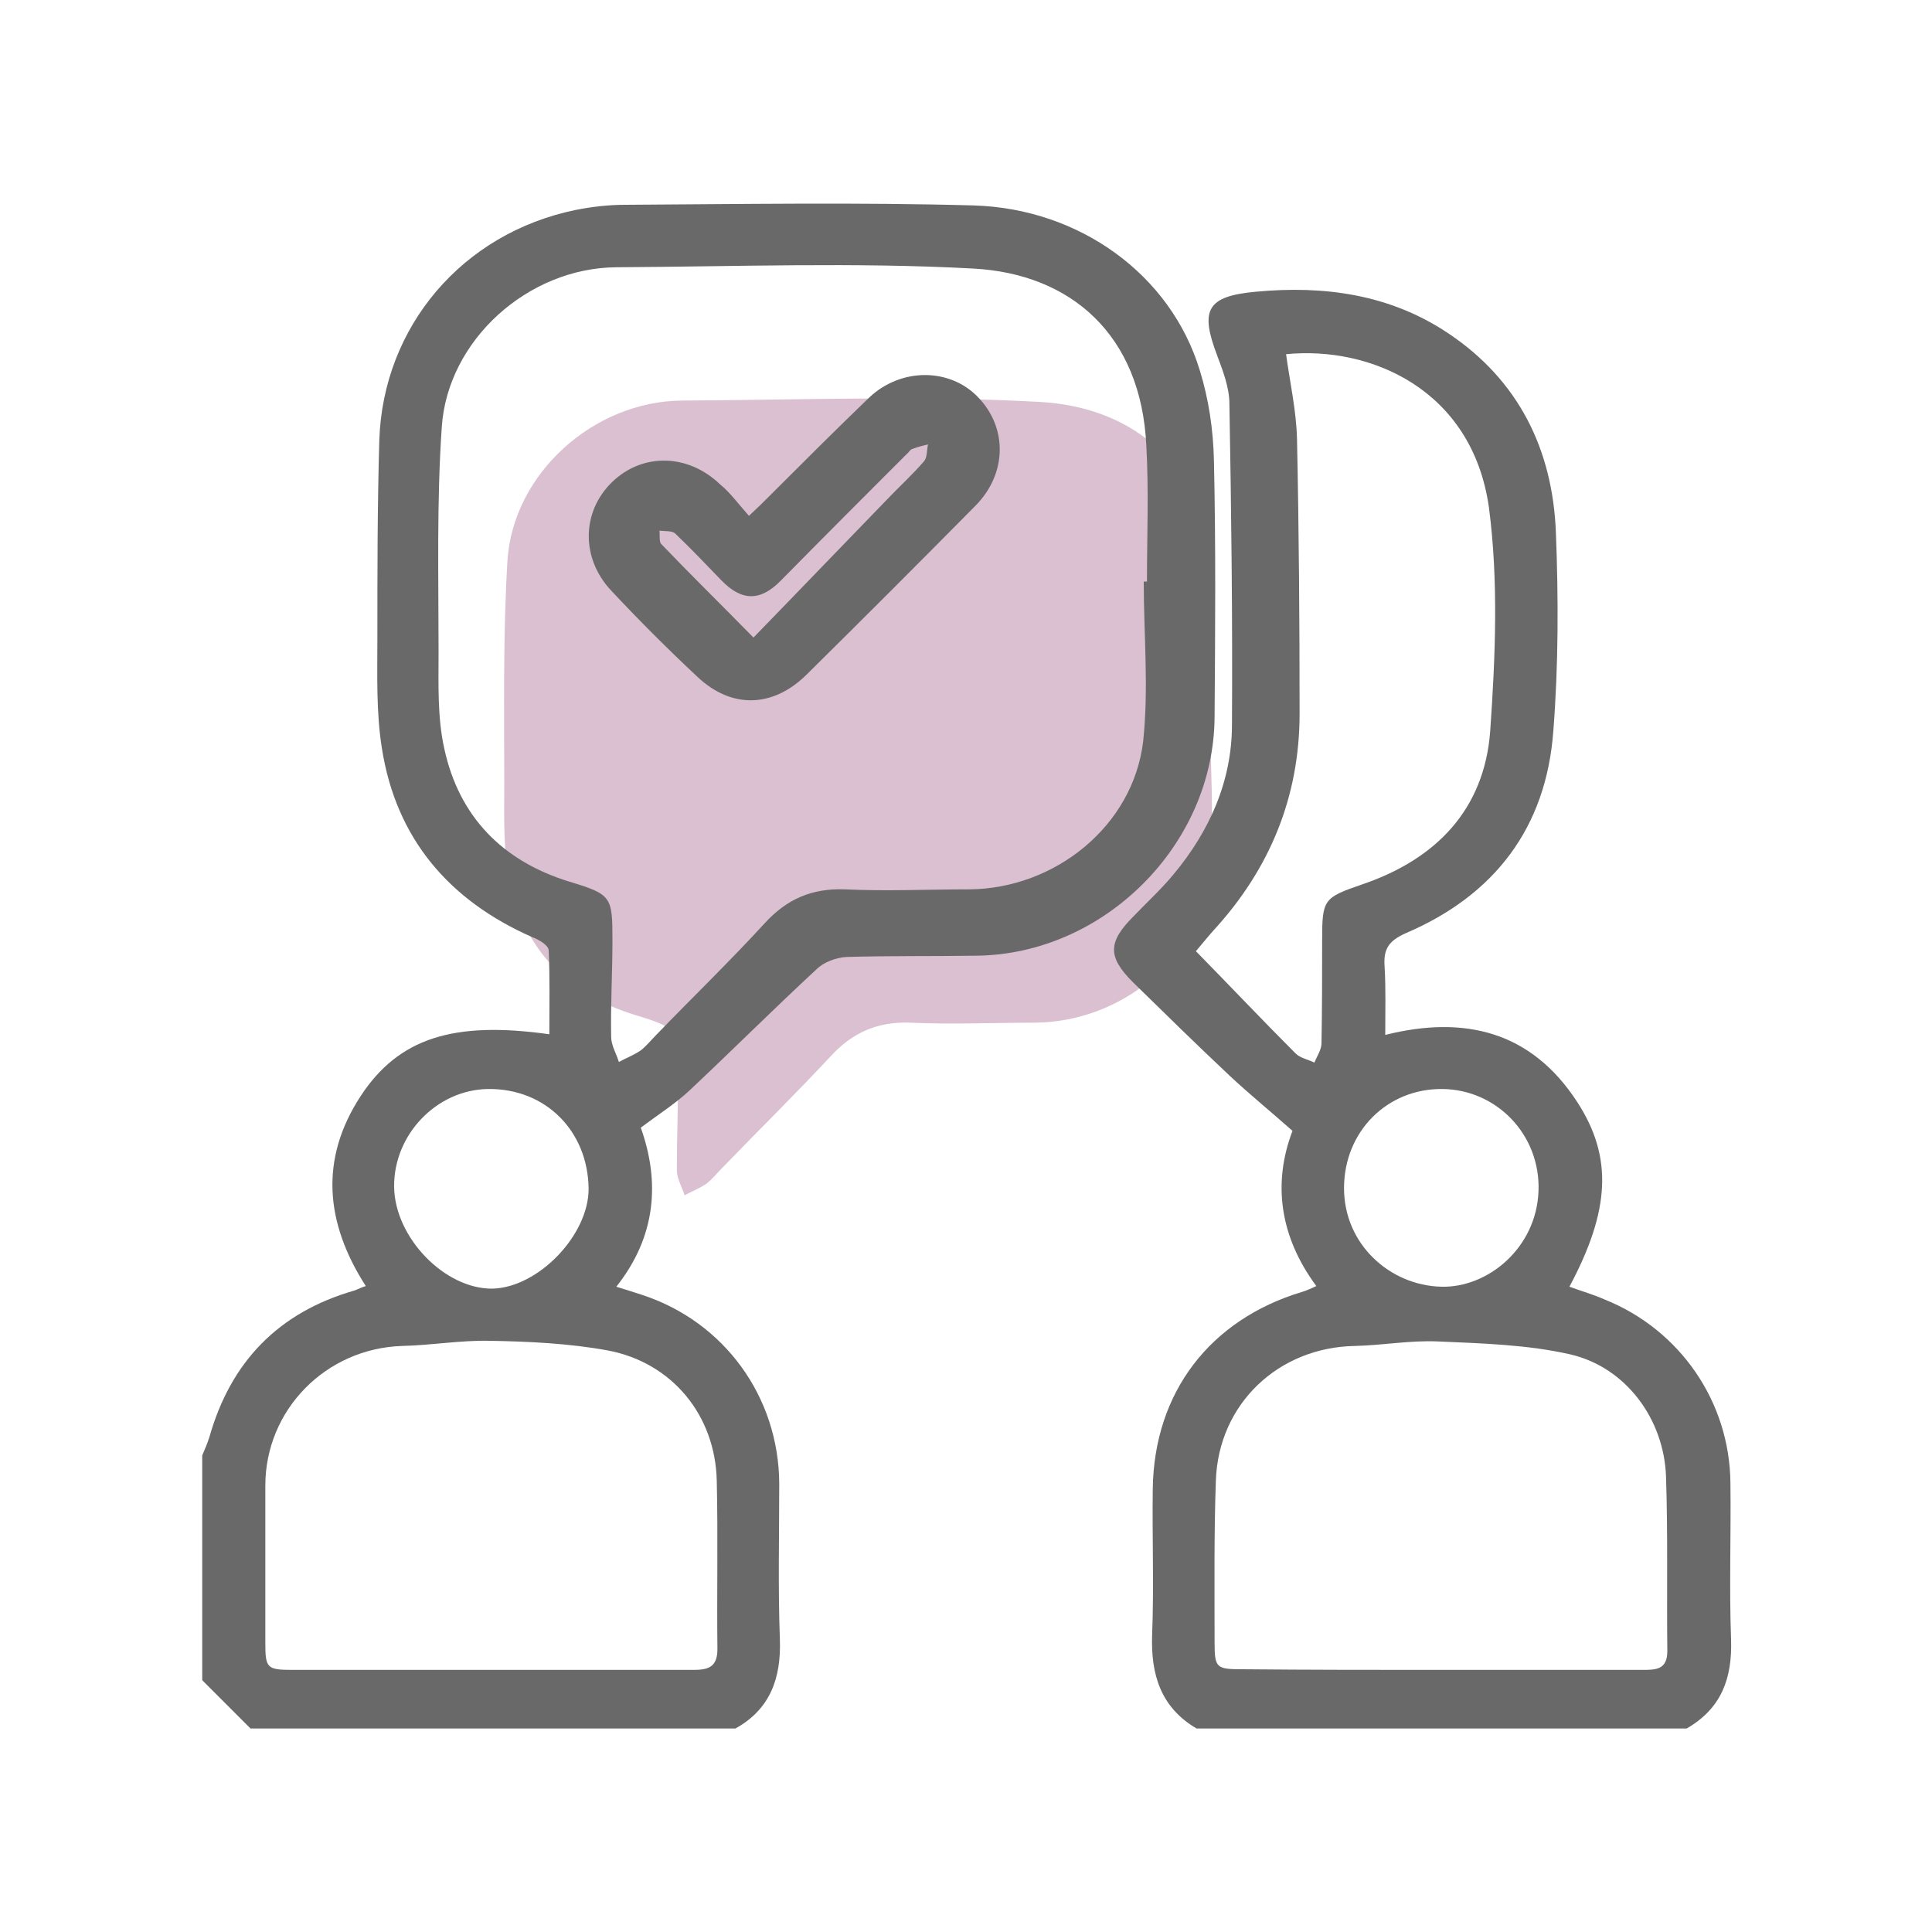
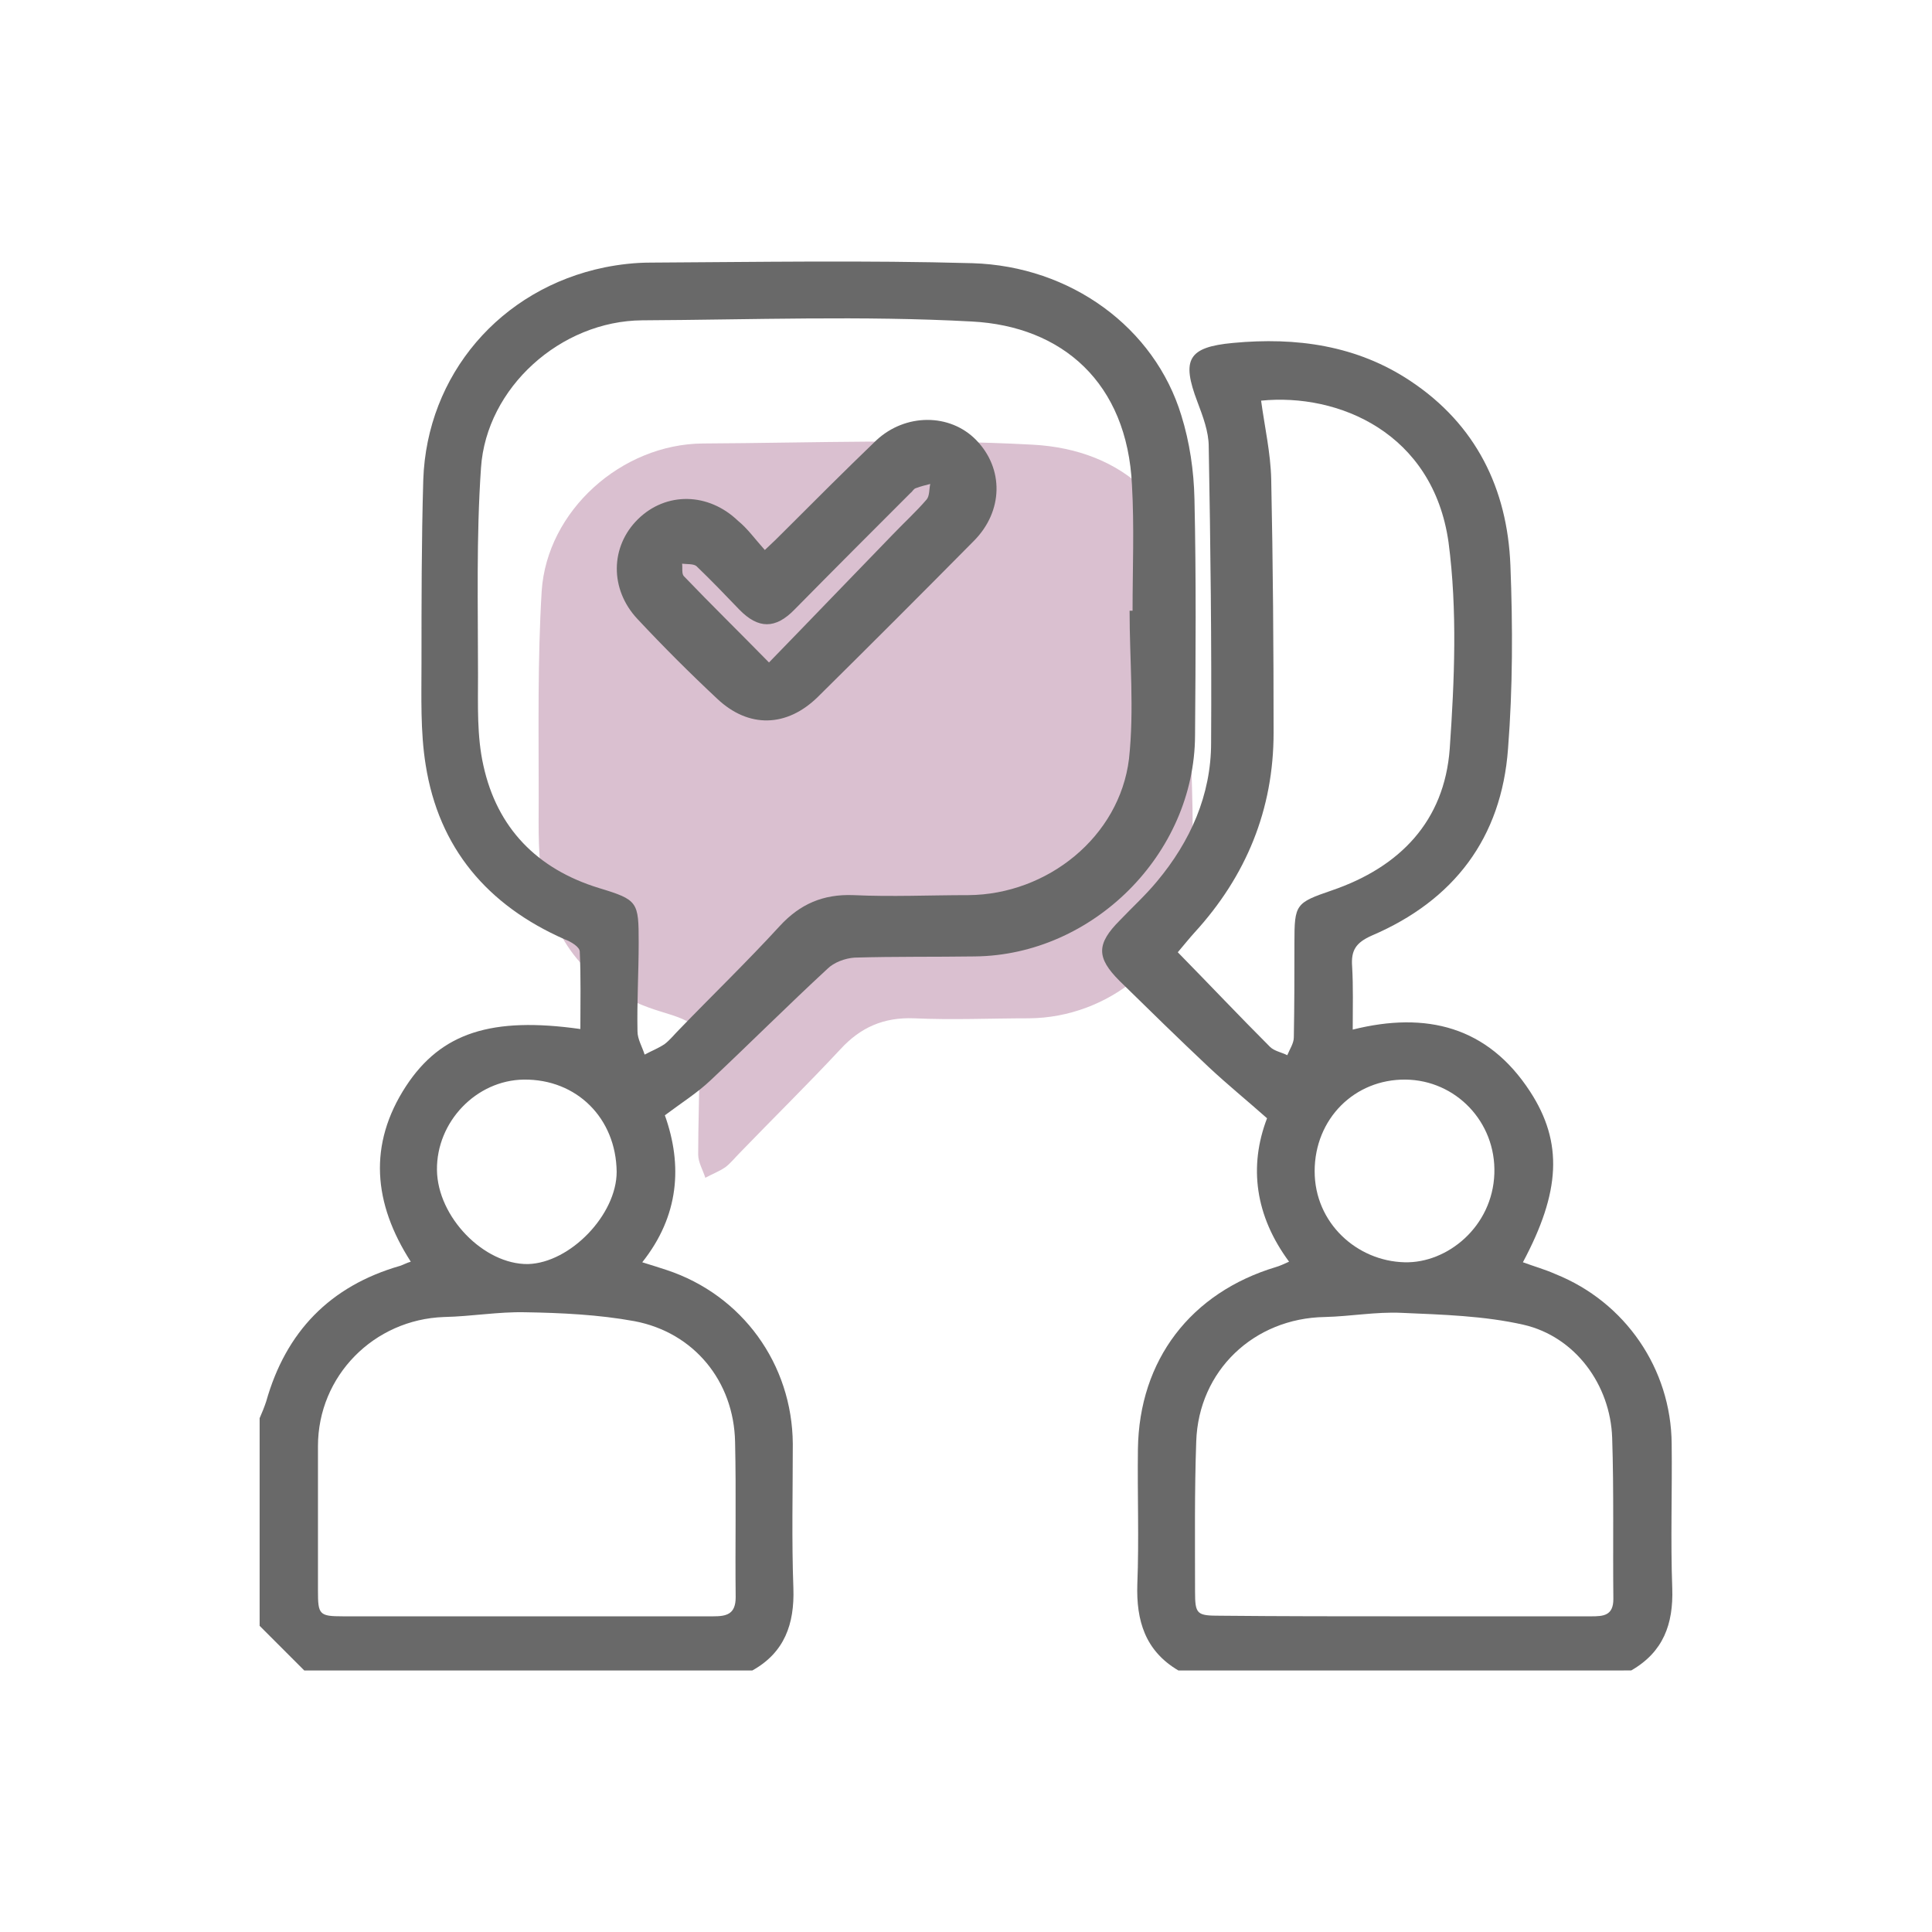
- <svg xmlns="http://www.w3.org/2000/svg" version="1.1" id="Layer_1" x="0px" y="0px" width="300px" height="300px" viewBox="0 0 300 300" style="enable-background:new 0 0 300 300;" xml:space="preserve">
-   <style type="text/css">
- 	.st0{fill:#DAC0D0;}
- 	.st1{fill:#696969;}
- </style>
+ <svg xmlns="http://www.w3.org/2000/svg" version="1.1" id="Layer_1" x="0px" y="0px" width="300px" height="300px" viewBox="0 0 300 300" enable-background="new 0 0 300 300" xml:space="preserve">
  <g>
-     <path class="st0" d="M187.9,111.1c0,8.3,0.8,16.7-0.2,24.8c-1.6,13.1-13.7,22.8-27,22.9c-6.4,0-12.9,0.3-19.3,0   c-5.1-0.2-9,1.5-12.4,5.2c-5.5,5.9-11.3,11.6-16.9,17.4c-0.8,0.8-1.5,1.7-2.4,2.4c-1,0.7-2.3,1.2-3.4,1.8c-0.4-1.3-1.2-2.6-1.2-3.9   c0-5,0.2-9.9,0.2-14.9c0.1-6.9-0.1-7.2-6.7-9.2c-10.4-3.2-17.1-10-19.4-20.6c-1.1-4.9-0.9-10.1-0.9-15.2c0-11.6-0.2-23.2,0.5-34.8   c0.9-13.5,13.4-24.7,27.1-24.8c18.5-0.1,37-0.8,55.4,0.2c15.2,0.8,26.1,10.3,26.9,27.5c0.3,7,0.1,14.1,0.1,21.1   C188.3,111.1,188.1,111.1,187.9,111.1z M126.6,100.9c-1.7-1.9-2.9-3.6-4.4-5c-5-4.8-12.1-4.9-16.8-0.3c-4.7,4.6-4.8,11.7-0.1,16.8   c4.3,4.6,8.8,9.1,13.4,13.4c5.3,5,11.7,4.8,16.9-0.3c8.8-8.7,17.5-17.4,26.2-26.2c5-5,5.1-12.2,0.4-17c-4.4-4.5-12-4.6-16.8,0.1   c-5.3,5.1-10.5,10.3-15.7,15.5C128.8,98.8,128,99.6,126.6,100.9z M169,141H95V73h74V141z" />
-     <path class="st1" d="M31.4,226c0.4-0.9,0.8-1.9,1.1-2.8c3.3-11.7,10.7-19.4,22.5-22.8c0.6-0.2,1.1-0.5,1.8-0.7   c-6.3-9.8-7.2-19.7-0.8-29.5c5.9-9,14.4-11.7,29.3-9.6c0-4.4,0.1-8.7-0.1-13c0-0.8-1.5-1.7-2.6-2.1c-12.9-5.7-21.1-15.3-23.3-29.3   c-0.9-5.6-0.7-11.4-0.7-17.1c0-10.3,0-20.5,0.3-30.8c0.6-17.6,12.9-32.1,30.5-35.7c2.5-0.5,5.1-0.8,7.7-0.8   c18-0.1,36.1-0.4,54.1,0.1c16.5,0.5,30.6,10.8,35.1,25.6c1.4,4.5,2.1,9.3,2.2,14c0.3,13.3,0.2,26.5,0.1,39.8   c-0.1,19.9-17.2,36.9-37,37.1c-6.7,0.1-13.5,0-20.2,0.2c-1.6,0.1-3.5,0.8-4.6,1.9c-6.6,6.1-13,12.5-19.6,18.7   c-2.2,2.1-4.9,3.8-7.7,5.9c3,8.4,2.4,16.9-3.8,24.7c1.6,0.5,2.9,0.9,4.1,1.3c12.7,4.2,21.1,15.8,21.2,29.2c0,8.1-0.2,16.2,0.1,24.3   c0.2,6-1.5,10.8-6.9,13.8c-25.1,0-50.2,0-75.3,0c-2.5-2.5-5-5-7.5-7.5C31.4,249.3,31.4,237.6,31.4,226z M177.6,90.3   c0.2,0,0.3,0,0.5,0c0-7.1,0.3-14.1-0.1-21.1c-0.8-17.2-11.7-26.7-26.9-27.5c-18.4-1-36.9-0.3-55.4-0.2   c-13.7,0.1-26.2,11.3-27.1,24.8c-0.8,11.6-0.5,23.2-0.5,34.8c0,5.1-0.2,10.3,0.9,15.2c2.3,10.5,9,17.4,19.4,20.6   c6.6,2,6.7,2.3,6.7,9.2c0,5-0.3,9.9-0.2,14.9c0,1.3,0.8,2.6,1.2,3.9c1.1-0.6,2.4-1.1,3.4-1.8c0.9-0.7,1.6-1.6,2.4-2.4   c5.6-5.8,11.4-11.4,16.9-17.4c3.4-3.7,7.3-5.4,12.4-5.2c6.4,0.3,12.9,0,19.3,0c13.3-0.1,25.4-9.8,27-22.9   C178.4,106.9,177.6,98.6,177.6,90.3z M76.5,259.3c10.4,0,20.7,0,31.1,0c2.2,0,3.8-0.3,3.8-3.2c-0.1-8.7,0.1-17.4-0.1-26.1   c-0.2-10.2-6.9-18.4-16.9-20.3c-6-1.1-12.3-1.4-18.4-1.5c-4.5-0.1-9,0.7-13.6,0.8c-11.8,0.4-21.2,9.9-21.2,21.7   c0,8.1,0,16.2,0,24.3c0,4,0.2,4.3,4.2,4.3C55.8,259.3,66.1,259.3,76.5,259.3z M91.4,184.6c-0.1-9-6.7-15.6-15.6-15.5   c-8,0.1-14.7,7.1-14.6,15.2c0.1,7.9,7.9,15.9,15.3,15.8C83.6,199.9,91.4,191.8,91.4,184.6z" />
-     <path class="st1" d="M185.8,268.4c-5.6-3.3-7.1-8.4-6.9-14.5c0.3-7.6,0-15.1,0.1-22.7c0.2-15,8.9-26.3,23.2-30.6   c0.7-0.2,1.3-0.5,2.2-0.9c-5.7-7.7-6.8-16-3.7-24.1c-3.5-3.1-6.7-5.7-9.8-8.6c-5.1-4.8-10-9.6-15-14.5c-3.9-3.9-3.9-6.2,0.1-10.2   c2.1-2.2,4.3-4.2,6.2-6.5c5.6-6.7,9.1-14.5,9.1-23.3c0.1-16.6-0.1-33.2-0.4-49.8c0-2.5-1-5.1-1.9-7.5c-2.7-7.1-1.6-9.2,6-9.9   c10.6-1,20.8,0.4,29.8,6.4c11,7.3,16.3,18.1,16.8,31c0.4,10.2,0.4,20.6-0.4,30.8c-1.1,15-9.1,25.5-22.9,31.4   c-2.7,1.2-3.5,2.5-3.3,5.2c0.2,3.4,0.1,6.8,0.1,10.6c12.4-3.1,22.7-0.5,29.8,10.4c5.6,8.6,5.1,16.9-1.2,28.7c1.9,0.7,3.7,1.2,5.5,2   c11.7,4.7,19.4,15.9,19.5,28.5c0.1,8.1-0.2,16.2,0.1,24.3c0.2,6-1.5,10.7-6.9,13.8C236.4,268.4,211.1,268.4,185.8,268.4z    M223.8,259.3c10.5,0,21,0,31.4,0c2,0,3.7-0.1,3.7-2.9c-0.1-9,0.1-18.1-0.2-27.1c-0.3-8.9-6.2-17-14.9-19c-6.6-1.5-13.6-1.7-20.5-2   c-4.3-0.2-8.6,0.6-12.9,0.7c-11.9,0.2-21.2,9-21.6,20.9c-0.3,8.4-0.2,16.8-0.2,25.2c0,3.9,0.3,4.1,4.3,4.1   C203.3,259.3,213.5,259.3,223.8,259.3z M199.7,55c0.6,4.4,1.6,8.8,1.7,13.2c0.3,14.2,0.4,28.4,0.4,42.6c0,12.9-4.6,24.1-13.3,33.6   c-0.9,1-1.7,2-2.8,3.3c5.3,5.4,10.3,10.7,15.5,15.9c0.7,0.7,1.9,0.9,2.9,1.4c0.4-1,1.1-2,1.1-3c0.1-5.3,0.1-10.6,0.1-15.9   c0-6.5,0.2-6.7,6.3-8.8c11.4-3.9,18.9-11.6,19.8-23.8c0.8-11.5,1.3-23.3-0.2-34.7C228.6,60.4,212.7,53.7,199.7,55z M224,169.1   c-8.6-0.1-15.3,6.6-15.3,15.4c0,8.7,7.1,15.1,15.1,15.3c7.2,0.2,14.8-6,15.1-14.9C239.2,176.2,232.4,169.2,224,169.1z" />
-     <path class="st1" d="M116.3,80.1c1.4-1.3,2.2-2.1,3-2.9c5.2-5.2,10.4-10.4,15.7-15.5c4.9-4.6,12.4-4.6,16.8-0.1   c4.7,4.8,4.6,12-0.4,17c-8.7,8.8-17.4,17.5-26.2,26.2c-5.2,5.1-11.6,5.3-16.9,0.3c-4.6-4.3-9.1-8.8-13.4-13.4   c-4.7-5-4.6-12.2,0.1-16.8c4.7-4.6,11.8-4.5,16.8,0.3C113.4,76.5,114.6,78.2,116.3,80.1z M117,99c7.2-7.4,13.9-14.4,20.7-21.4   c1.9-2,4-3.9,5.8-6c0.5-0.6,0.4-1.7,0.6-2.6c-0.8,0.2-1.6,0.4-2.4,0.7c-0.4,0.1-0.6,0.6-0.9,0.8c-6.5,6.5-13,13-19.5,19.6   c-3.2,3.3-6.1,3.3-9.3,0c-2.4-2.5-4.7-4.9-7.2-7.3c-0.5-0.4-1.6-0.3-2.4-0.4c0.1,0.7-0.1,1.7,0.3,2.1C107.2,89.2,111.8,93.7,117,99   z" />
+     <path fill="#DAC0D0" d="M184.919,114.048c0,7.669,0.739,15.43-0.185,22.915c-1.478,12.104-12.659,21.067-24.947,21.159   c-5.913,0-11.919,0.277-17.833,0c-4.712-0.185-8.316,1.386-11.457,4.805c-5.082,5.451-10.441,10.718-15.615,16.077   c-0.739,0.739-1.386,1.571-2.218,2.218c-0.924,0.647-2.125,1.109-3.142,1.663c-0.37-1.201-1.109-2.402-1.109-3.604   c0-4.62,0.185-9.147,0.185-13.767c0.092-6.375-0.092-6.653-6.191-8.501c-9.609-2.957-15.8-9.24-17.925-19.034   c-1.016-4.527-0.832-9.332-0.832-14.045c0-10.718-0.185-21.436,0.462-32.155c0.832-12.474,12.381-22.822,25.04-22.915   c17.094-0.092,34.187-0.739,51.189,0.185c14.044,0.739,24.116,9.517,24.855,25.409c0.277,6.468,0.092,13.028,0.092,19.496   C185.289,114.048,185.104,114.048,184.919,114.048z M128.279,104.624c-1.571-1.756-2.68-3.326-4.066-4.62   c-4.62-4.435-11.18-4.528-15.523-0.277c-4.343,4.25-4.435,10.811-0.092,15.523c3.973,4.25,8.131,8.408,12.381,12.381   c4.897,4.62,10.811,4.435,15.615-0.277c8.131-8.039,16.17-16.077,24.208-24.208c4.62-4.62,4.712-11.273,0.37-15.708   c-4.066-4.158-11.088-4.25-15.523,0.092c-4.897,4.712-9.702,9.517-14.506,14.322C130.312,102.683,129.573,103.423,128.279,104.624z    M167.456,141.675H99.081V78.845h68.375V141.675z" />
+     <path fill="#696969" d="M40.316,220.214c0.37-0.832,0.739-1.756,1.016-2.587c3.049-10.811,9.887-17.925,20.79-21.067   c0.554-0.185,1.016-0.462,1.663-0.647c-5.821-9.055-6.653-18.202-0.739-27.257c5.451-8.316,13.305-10.811,27.073-8.87   c0-4.066,0.092-8.039-0.092-12.012c0-0.739-1.386-1.571-2.402-1.94c-11.919-5.267-19.496-14.137-21.529-27.073   c-0.832-5.174-0.647-10.533-0.647-15.8c0-9.517,0-18.942,0.277-28.459c0.554-16.262,11.919-29.66,28.181-32.986   c2.31-0.462,4.712-0.739,7.115-0.739c16.632-0.092,33.356-0.37,49.987,0.092c15.246,0.462,28.274,9.979,32.432,23.654   c1.294,4.158,1.94,8.593,2.033,12.936c0.277,12.289,0.185,24.485,0.092,36.774c-0.092,18.387-15.892,34.095-34.187,34.28   c-6.191,0.092-12.474,0-18.664,0.185c-1.478,0.092-3.234,0.739-4.25,1.756c-6.098,5.636-12.012,11.55-18.11,17.278   c-2.033,1.94-4.528,3.511-7.115,5.451c2.772,7.761,2.218,15.615-3.511,22.822c1.478,0.462,2.68,0.832,3.788,1.201   c11.735,3.881,19.496,14.599,19.588,26.98c0,7.484-0.185,14.968,0.092,22.453c0.185,5.544-1.386,9.979-6.375,12.751   c-23.192,0-46.384,0-69.576,0c-2.31-2.31-4.62-4.62-6.93-6.93C40.316,241.742,40.316,230.932,40.316,220.214z M175.402,94.829   c0.185,0,0.277,0,0.462,0c0-6.56,0.277-13.028-0.092-19.496c-0.739-15.892-10.811-24.67-24.855-25.409   c-17.001-0.924-34.095-0.277-51.189-0.185C87.07,49.832,75.52,60.18,74.688,72.654c-0.739,10.718-0.462,21.436-0.462,32.155   c0,4.712-0.185,9.517,0.832,14.044c2.125,9.702,8.316,16.077,17.925,19.034c6.098,1.848,6.191,2.125,6.191,8.501   c0,4.62-0.277,9.147-0.185,13.767c0,1.201,0.739,2.402,1.109,3.604c1.016-0.554,2.218-1.016,3.142-1.663   c0.832-0.647,1.478-1.478,2.218-2.218c5.174-5.359,10.533-10.533,15.615-16.077c3.142-3.419,6.745-4.989,11.457-4.805   c5.913,0.277,11.919,0,17.833,0c12.289-0.092,23.469-9.055,24.947-21.159C176.141,110.168,175.402,102.499,175.402,94.829z    M81.988,250.982c9.609,0,19.126,0,28.736,0c2.033,0,3.511-0.277,3.511-2.957c-0.092-8.039,0.092-16.077-0.092-24.116   c-0.185-9.425-6.375-17.001-15.615-18.757c-5.544-1.016-11.365-1.294-17.001-1.386c-4.158-0.092-8.316,0.647-12.566,0.739   c-10.903,0.37-19.588,9.147-19.588,20.05c0,7.484,0,14.968,0,22.453c0,3.696,0.185,3.973,3.881,3.973   C62.861,250.982,72.378,250.982,81.988,250.982z M95.755,181.961c-0.092-8.316-6.191-14.414-14.414-14.322   c-7.392,0.092-13.583,6.56-13.49,14.045c0.092,7.299,7.299,14.691,14.137,14.599C88.548,196.098,95.755,188.614,95.755,181.961z" />
+     <path fill="#696969" d="M182.979,259.39c-5.174-3.049-6.56-7.761-6.375-13.398c0.277-7.022,0-13.952,0.092-20.974   c0.185-13.86,8.223-24.301,21.436-28.274c0.647-0.185,1.201-0.462,2.033-0.832c-5.267-7.115-6.283-14.784-3.419-22.268   c-3.234-2.864-6.191-5.267-9.055-7.946c-4.712-4.435-9.24-8.87-13.86-13.398c-3.604-3.604-3.604-5.729,0.092-9.425   c1.94-2.033,3.973-3.881,5.729-6.006c5.174-6.191,8.408-13.398,8.408-21.529c0.092-15.338-0.092-30.676-0.37-46.014   c0-2.31-0.924-4.712-1.756-6.93c-2.495-6.56-1.478-8.501,5.544-9.147c9.794-0.924,19.219,0.37,27.535,5.913   c10.164,6.745,15.061,16.724,15.523,28.643c0.37,9.425,0.37,19.034-0.37,28.459c-1.016,13.86-8.408,23.562-21.159,29.013   c-2.495,1.109-3.234,2.31-3.049,4.805c0.185,3.142,0.092,6.283,0.092,9.794c11.457-2.864,20.974-0.462,27.535,9.609   c5.174,7.946,4.712,15.615-1.109,26.518c1.756,0.647,3.419,1.109,5.082,1.848c10.811,4.343,17.925,14.691,18.018,26.333   c0.092,7.484-0.185,14.968,0.092,22.453c0.185,5.544-1.386,9.887-6.375,12.751C229.732,259.39,206.356,259.39,182.979,259.39z    M218.09,250.982c9.702,0,19.404,0,29.013,0c1.848,0,3.419-0.092,3.419-2.68c-0.092-8.316,0.092-16.724-0.185-25.04   c-0.277-8.223-5.729-15.708-13.767-17.556c-6.098-1.386-12.566-1.571-18.942-1.848c-3.973-0.185-7.946,0.554-11.919,0.647   c-10.995,0.185-19.588,8.316-19.958,19.311c-0.277,7.761-0.185,15.523-0.185,23.284c0,3.604,0.277,3.788,3.973,3.788   C199.149,250.982,208.573,250.982,218.09,250.982z M195.822,62.213c0.554,4.066,1.478,8.131,1.571,12.197   c0.277,13.121,0.37,26.241,0.37,39.362c0,11.919-4.25,22.268-12.289,31.046c-0.832,0.924-1.571,1.848-2.587,3.049   c4.897,4.989,9.517,9.887,14.322,14.691c0.647,0.647,1.756,0.832,2.68,1.294c0.37-0.924,1.016-1.848,1.016-2.772   c0.092-4.897,0.092-9.794,0.092-14.691c0-6.006,0.185-6.191,5.821-8.131c10.533-3.604,17.463-10.718,18.295-21.991   c0.739-10.626,1.201-21.529-0.185-32.062C222.525,67.202,207.834,61.012,195.822,62.213z M218.275,167.639   c-7.946-0.092-14.137,6.098-14.137,14.229c0,8.039,6.56,13.952,13.952,14.137c6.653,0.185,13.675-5.544,13.952-13.767   C232.319,174.199,226.036,167.732,218.275,167.639z" />
+     <path fill="#696969" d="M118.762,85.405c1.294-1.201,2.033-1.94,2.772-2.68c4.805-4.805,9.609-9.609,14.506-14.322   c4.527-4.25,11.457-4.25,15.523-0.092c4.343,4.435,4.25,11.088-0.37,15.708c-8.039,8.131-16.077,16.17-24.208,24.208   c-4.805,4.712-10.718,4.897-15.615,0.277c-4.25-3.973-8.408-8.131-12.381-12.381c-4.343-4.62-4.25-11.273,0.092-15.523   c4.343-4.25,10.903-4.158,15.523,0.277C116.083,82.079,117.191,83.649,118.762,85.405z M119.409,102.868   c6.653-6.837,12.843-13.305,19.126-19.773c1.756-1.848,3.696-3.604,5.359-5.544c0.462-0.554,0.37-1.571,0.554-2.402   c-0.739,0.185-1.478,0.37-2.218,0.647c-0.37,0.092-0.554,0.554-0.832,0.739c-6.006,6.006-12.012,12.012-18.018,18.11   c-2.957,3.049-5.636,3.049-8.593,0c-2.218-2.31-4.343-4.528-6.653-6.745c-0.462-0.37-1.478-0.277-2.218-0.37   c0.092,0.647-0.092,1.571,0.277,1.94C110.354,93.813,114.604,97.971,119.409,102.868z" />
  </g>
-   <g>
- </g>
-   <g>
- </g>
-   <g>
- </g>
-   <g>
- </g>
-   <g>
- </g>
-   <g>
- </g>
</svg>
